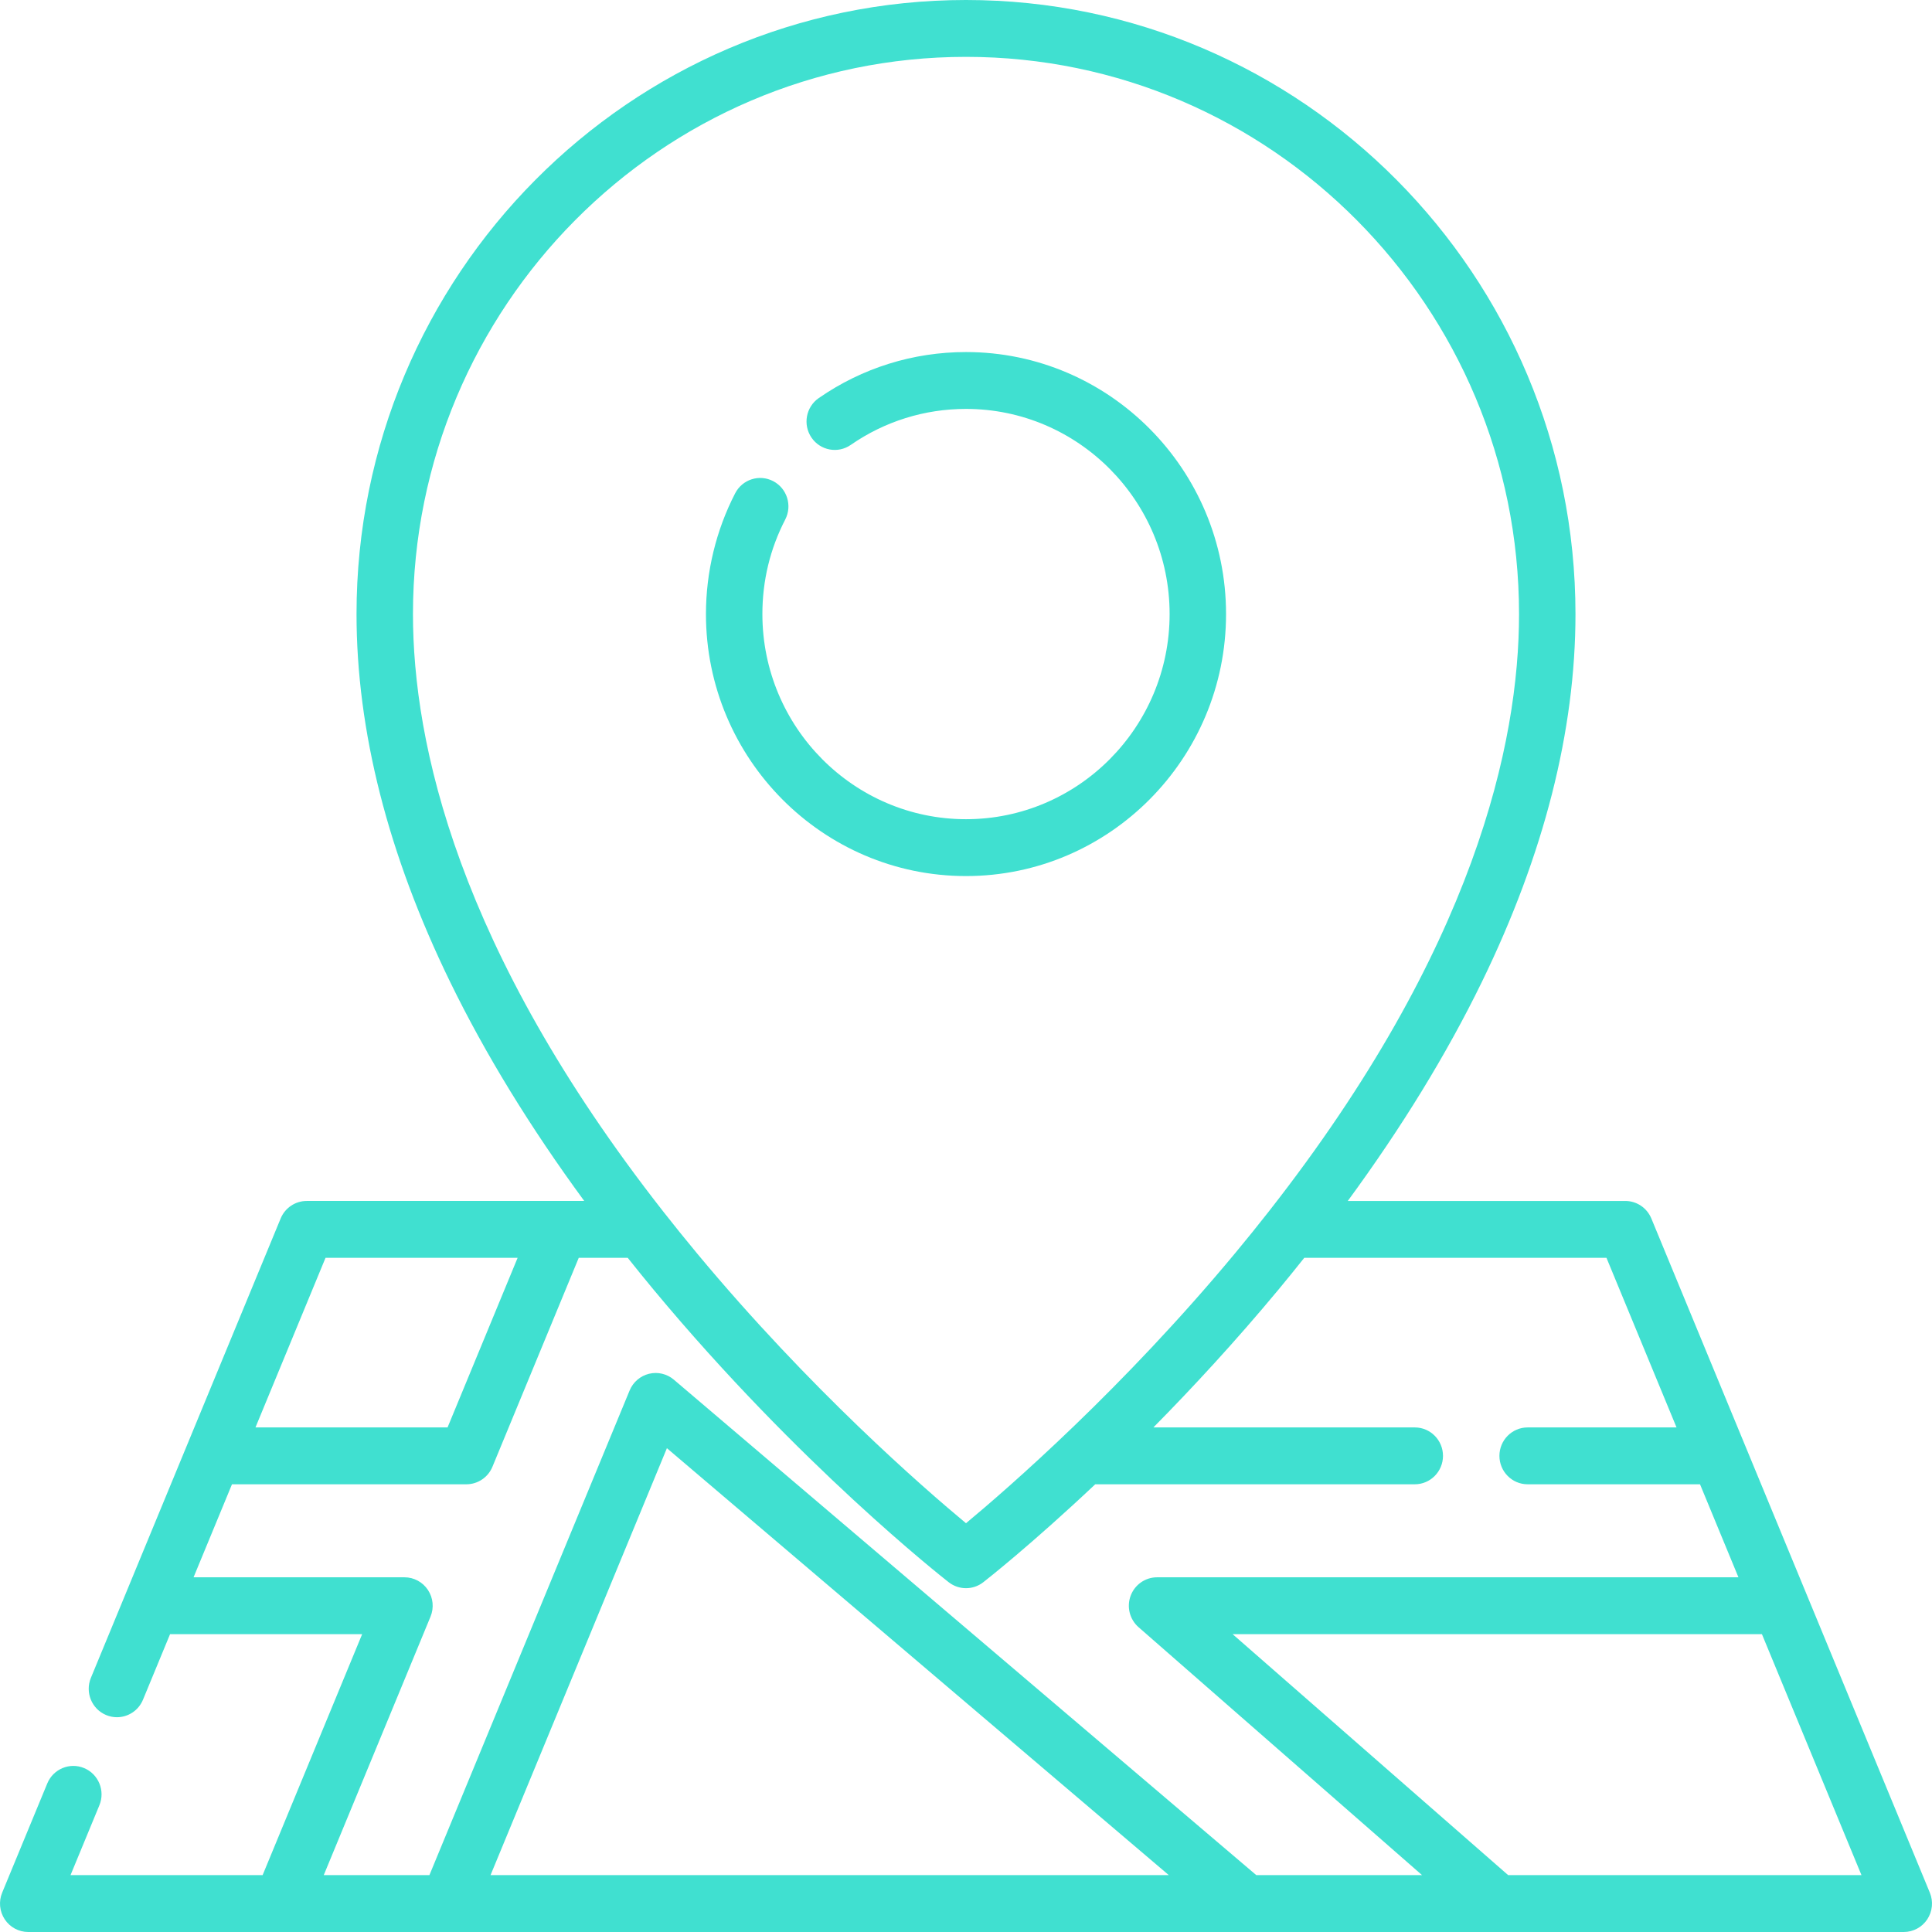
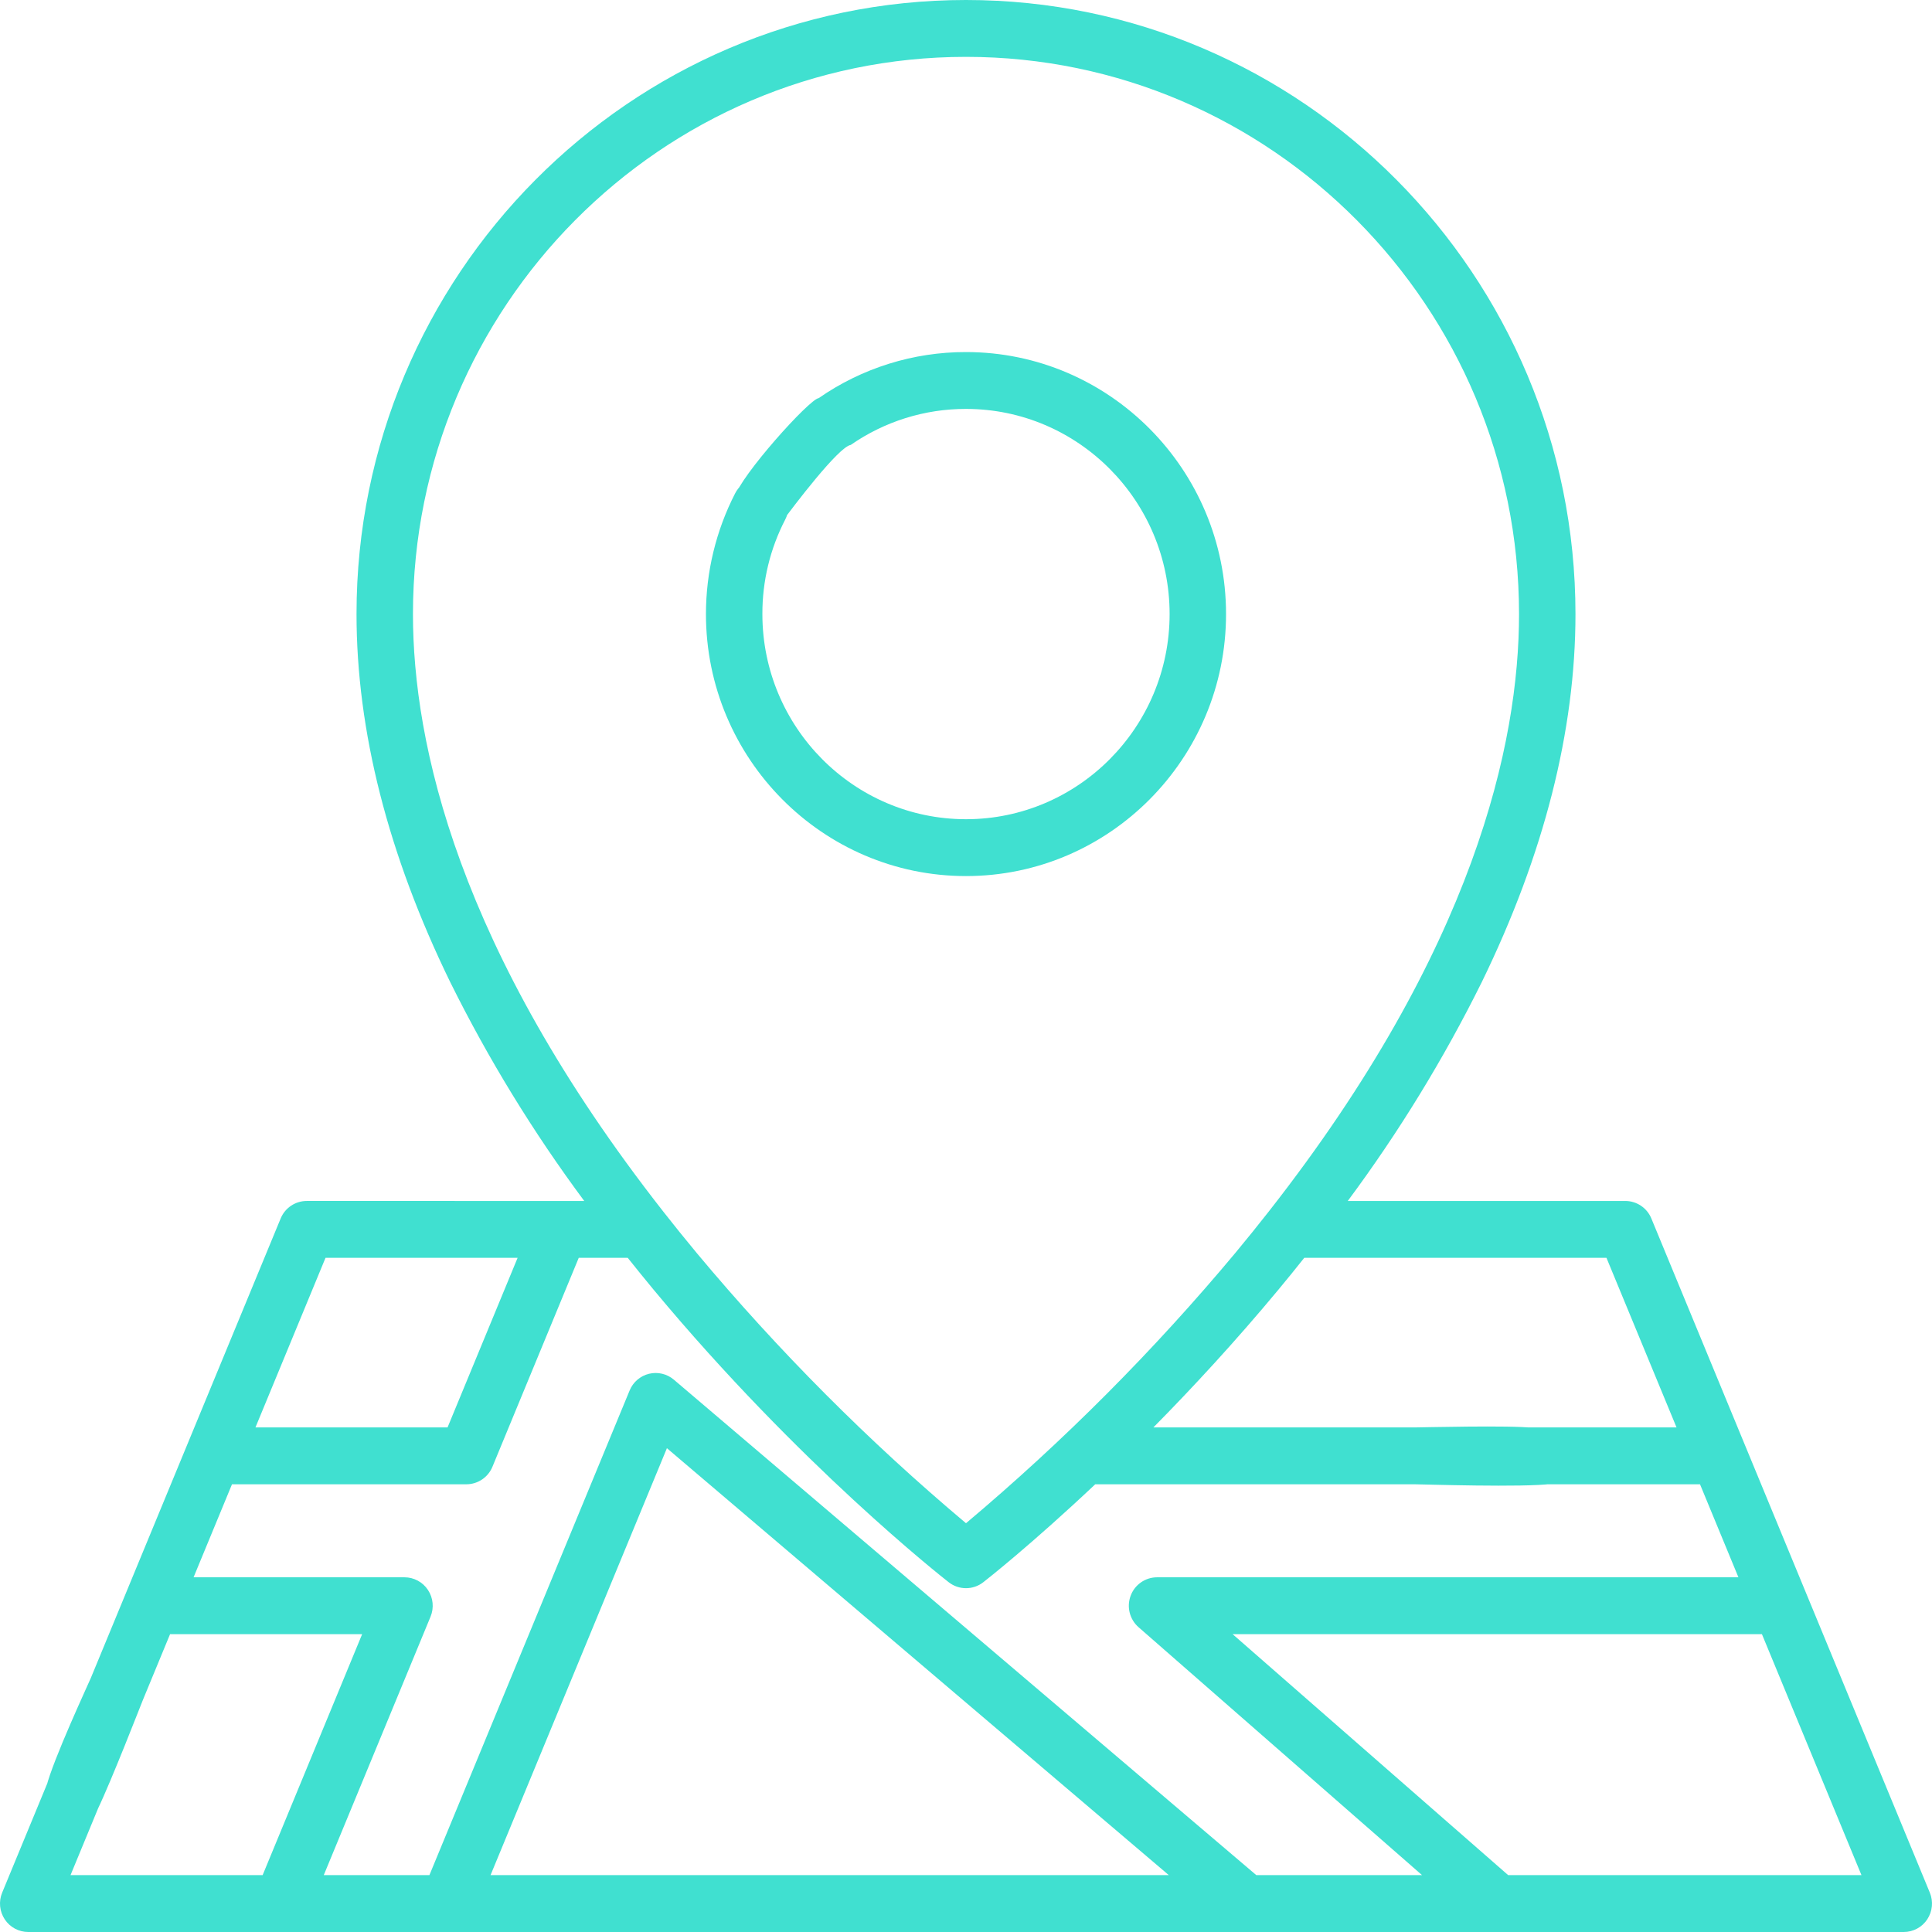
- <svg xmlns="http://www.w3.org/2000/svg" fill="#40e0d0" version="1.1" id="Capa_1" x="0px" y="0px" viewBox="0 0 512 512" style="enable-background:new 0 0 512 512;" xml:space="preserve">
-   <g>
-     <g>
-       <path d="M256,93.297c-14.021,0-27.516,4.218-39.025,12.198c-3.402,2.359-4.262,7.05-1.921,10.478    c2.342,3.428,6.998,4.294,10.4,1.936c9.004-6.243,19.566-9.543,30.546-9.543c29.754,0,53.96,24.388,53.96,54.365    c0,29.977-24.206,54.366-53.96,54.366c-29.754,0-53.96-24.389-53.96-54.366c0-8.843,2.038-17.273,6.057-25.055    c1.906-3.692,0.482-8.241-3.182-10.161c-3.665-1.919-8.178-0.486-10.085,3.206c-5.067,9.812-7.746,20.881-7.746,32.01    C187.085,201.018,218,232.166,256,232.166s68.915-31.148,68.915-69.435C324.915,124.445,294,93.297,256,93.297z" />
-     </g>
-   </g>
-   <g>
-     <g>
-       <path d="M511.426,501.571l-73.804-178.665c-1.16-2.809-3.883-4.639-6.903-4.639h-73.547    c14.305-19.498,26.212-38.919,35.511-57.988c16.48-33.794,24.835-66.613,24.835-97.547C417.517,73.001,345.061,0,256,0    S94.483,73.001,94.483,162.731c0,30.934,8.355,63.754,24.835,97.547c9.298,19.069,21.205,38.491,35.511,57.988H81.282    c-3.02,0-5.744,1.831-6.903,4.639L24.087,444.651c-1.587,3.842,0.217,8.252,4.03,9.85c0.94,0.394,1.912,0.581,2.87,0.581    c2.93,0,5.711-1.746,6.906-4.641l7.176-17.372h50.906l-26.38,63.862H18.69l7.647-18.513c1.587-3.842-0.217-8.252-4.03-9.85    c-3.815-1.601-8.191,0.219-9.777,4.06L0.575,501.571c-0.961,2.325-0.705,4.981,0.683,7.075c1.386,2.095,3.72,3.354,6.22,3.354    h497.044c2.499,0,4.834-1.259,6.221-3.354C512.13,506.552,512.387,503.896,511.426,501.571z M109.439,162.731    c0-81.422,65.747-147.663,146.561-147.663S402.561,81.31,402.561,162.731c0,34.143-11.775,88.703-66.245,158.231    c-0.055,0.065-0.104,0.134-0.156,0.201c-2.782,3.547-5.672,7.132-8.681,10.757c-29.932,36.062-60.222,62.395-71.48,71.751    c-11.225-9.324-41.372-35.525-71.283-71.518c-3.084-3.711-6.042-7.38-8.889-11.01c-0.046-0.058-0.089-0.118-0.137-0.175    C121.222,251.445,109.439,196.887,109.439,162.731z M86.269,333.335h50.907l-18.568,44.948H67.702L86.269,333.335z     M129.997,496.932l46.741-113.148l133.014,113.148H129.997z M332.935,496.932L332.935,496.932l-154.352-131.3    c-1.822-1.551-4.27-2.132-6.584-1.566c-2.316,0.565-4.228,2.21-5.143,4.427l-53.057,128.438H85.795l28.296-68.502    c0.961-2.325,0.705-4.98-0.683-7.075c-1.386-2.095-3.721-3.354-6.221-3.354H51.296l10.182-24.65h62.118    c3.02,0,5.744-1.831,6.903-4.639l22.876-55.377h12.978c2.253,2.83,4.543,5.661,6.894,8.491    c38.585,46.43,76.578,76.239,78.177,77.486c1.348,1.051,2.962,1.575,4.576,1.575s3.229-0.525,4.576-1.575    c0.879-0.685,12.757-10.009,29.673-25.96h84.681c4.13,0,7.478-3.373,7.478-7.534s-3.348-7.534-7.478-7.534h-69.269    c10.368-10.503,21.7-22.749,33.093-36.457c2.351-2.83,4.642-5.66,6.894-8.491h80.083l18.567,44.948h-39.457    c-4.13,0-7.478,3.373-7.478,7.534s3.347,7.534,7.478,7.534h45.681l10.182,24.65h-154.07c-3.121,0-5.913,1.952-7.006,4.898    c-1.091,2.946-0.253,6.265,2.104,8.326l75.133,65.707H332.935z M399.681,496.932l-73.024-63.862H466.93l26.381,63.862H399.681z" />
-     </g>
-   </g>
-   <g>
- </g>
-   <g>
- </g>
-   <g>
- </g>
-   <g>
- </g>
-   <g>
- </g>
-   <g>
- </g>
-   <g>
- </g>
-   <g>
- </g>
-   <g>
- </g>
-   <g>
- </g>
-   <g>
- </g>
-   <g>
- </g>
-   <g>
- </g>
-   <g>
- </g>
-   <g>
- </g>
+ <svg xmlns="http://www.w3.org/2000/svg" id="Capa_1" data-name="Capa 1" viewBox="0 0 512 512">
+   <defs>
+     <style>.cls-1{fill:#40e0d0;}</style>
+   </defs>
+   <path class="cls-1" d="M256,93.3a68.177,68.177,0,0,0-39.025,12.2c-2.459.221-20.823,20.681-22.3,26.278-1.857,7.045,6.973-3.8,8.322-1.827,1.171,1.714.8,13,4.263,8.322,2.938-3.973,14.927-19.843,18.191-20.359A53.36,53.36,0,0,1,256,108.366c29.754,0,53.96,24.388,53.96,54.365S285.754,217.1,256,217.1s-53.96-24.389-53.96-54.366a54.073,54.073,0,0,1,6.057-25.055,7.561,7.561,0,0,0-3.182-10.161,7.451,7.451,0,0,0-10.085,3.206,70.05,70.05,0,0,0-7.746,32.01c0,38.287,30.916,69.435,68.916,69.435s68.915-31.148,68.915-69.435S294,93.3,256,93.3Z" transform="translate(-0.001)" />
+   <path class="cls-1" d="M511.426,501.571l-73.8-178.665a7.476,7.476,0,0,0-6.9-4.639H357.172a381.359,381.359,0,0,0,35.511-57.988c16.48-33.794,24.835-66.613,24.835-97.547C417.517,73,345.061,0,256,0S94.483,73,94.483,162.731c0,30.934,8.355,63.754,24.835,97.547a381.15,381.15,0,0,0,35.511,57.988H81.282a7.476,7.476,0,0,0-6.9,4.639L24.087,444.651c-.65,1.573-10.048,21.706-11.819,28.924-2.555,10.415,2.67,8.711,4.923,9.655.94.394,2.639-.19,3.6-.19,1.492,0,1.29,4.347,5.111-3.6,3.682-7.654,11.408-27.581,11.994-29l7.176-17.372H95.975L69.6,496.931H18.69l7.647-18.513a7.553,7.553,0,0,0-4.03-9.85,7.455,7.455,0,0,0-9.777,4.06L.575,501.571a7.577,7.577,0,0,0,.683,7.075A7.46,7.46,0,0,0,7.478,512H504.522a7.465,7.465,0,0,0,6.221-3.354A7.58,7.58,0,0,0,511.426,501.571ZM109.439,162.731c0-81.422,65.747-147.663,146.561-147.663S402.561,81.31,402.561,162.731c0,34.143-11.775,88.7-66.245,158.231-.055.065-.1.134-.156.2q-4.173,5.32-8.681,10.757A575.329,575.329,0,0,1,256,403.671a574.441,574.441,0,0,1-71.283-71.518q-4.626-5.567-8.889-11.01c-.046-.058-.089-.118-.137-.175C121.222,251.445,109.439,196.887,109.439,162.731Zm-23.17,170.6h50.907l-18.568,44.948H67.7ZM130,496.932l46.741-113.148L309.752,496.932Zm202.938,0h0l-154.352-131.3a7.451,7.451,0,0,0-11.727,2.861L113.8,496.931h-28l28.3-68.5a7.578,7.578,0,0,0-.683-7.075A7.462,7.462,0,0,0,107.187,418H51.3l10.182-24.65H123.6a7.476,7.476,0,0,0,6.9-4.639l22.876-55.377h12.978q3.379,4.245,6.894,8.491c38.585,46.43,76.578,76.239,78.177,77.486a7.435,7.435,0,0,0,9.152,0c.879-.685,12.757-10.009,29.673-25.96H374.93c1.76,0,29.1.9,36.3-.123,9.708-1.381-.37-5.026-.37-7.415,0-2.688,5.876-6.082-4.635-7.414-5.756-.73-29.836-.116-31.3-.116H305.661c10.368-10.5,21.7-22.749,33.093-36.457q3.526-4.245,6.894-8.491h80.083L444.3,378.283H404.841a7.534,7.534,0,0,0,0,15.068h45.681L460.7,418H306.634a7.481,7.481,0,0,0-7.006,4.9,7.573,7.573,0,0,0,2.1,8.326l75.133,65.707Zm66.746,0L326.657,433.07H466.93l26.381,63.862Z" transform="translate(-0.001)" />
</svg>
